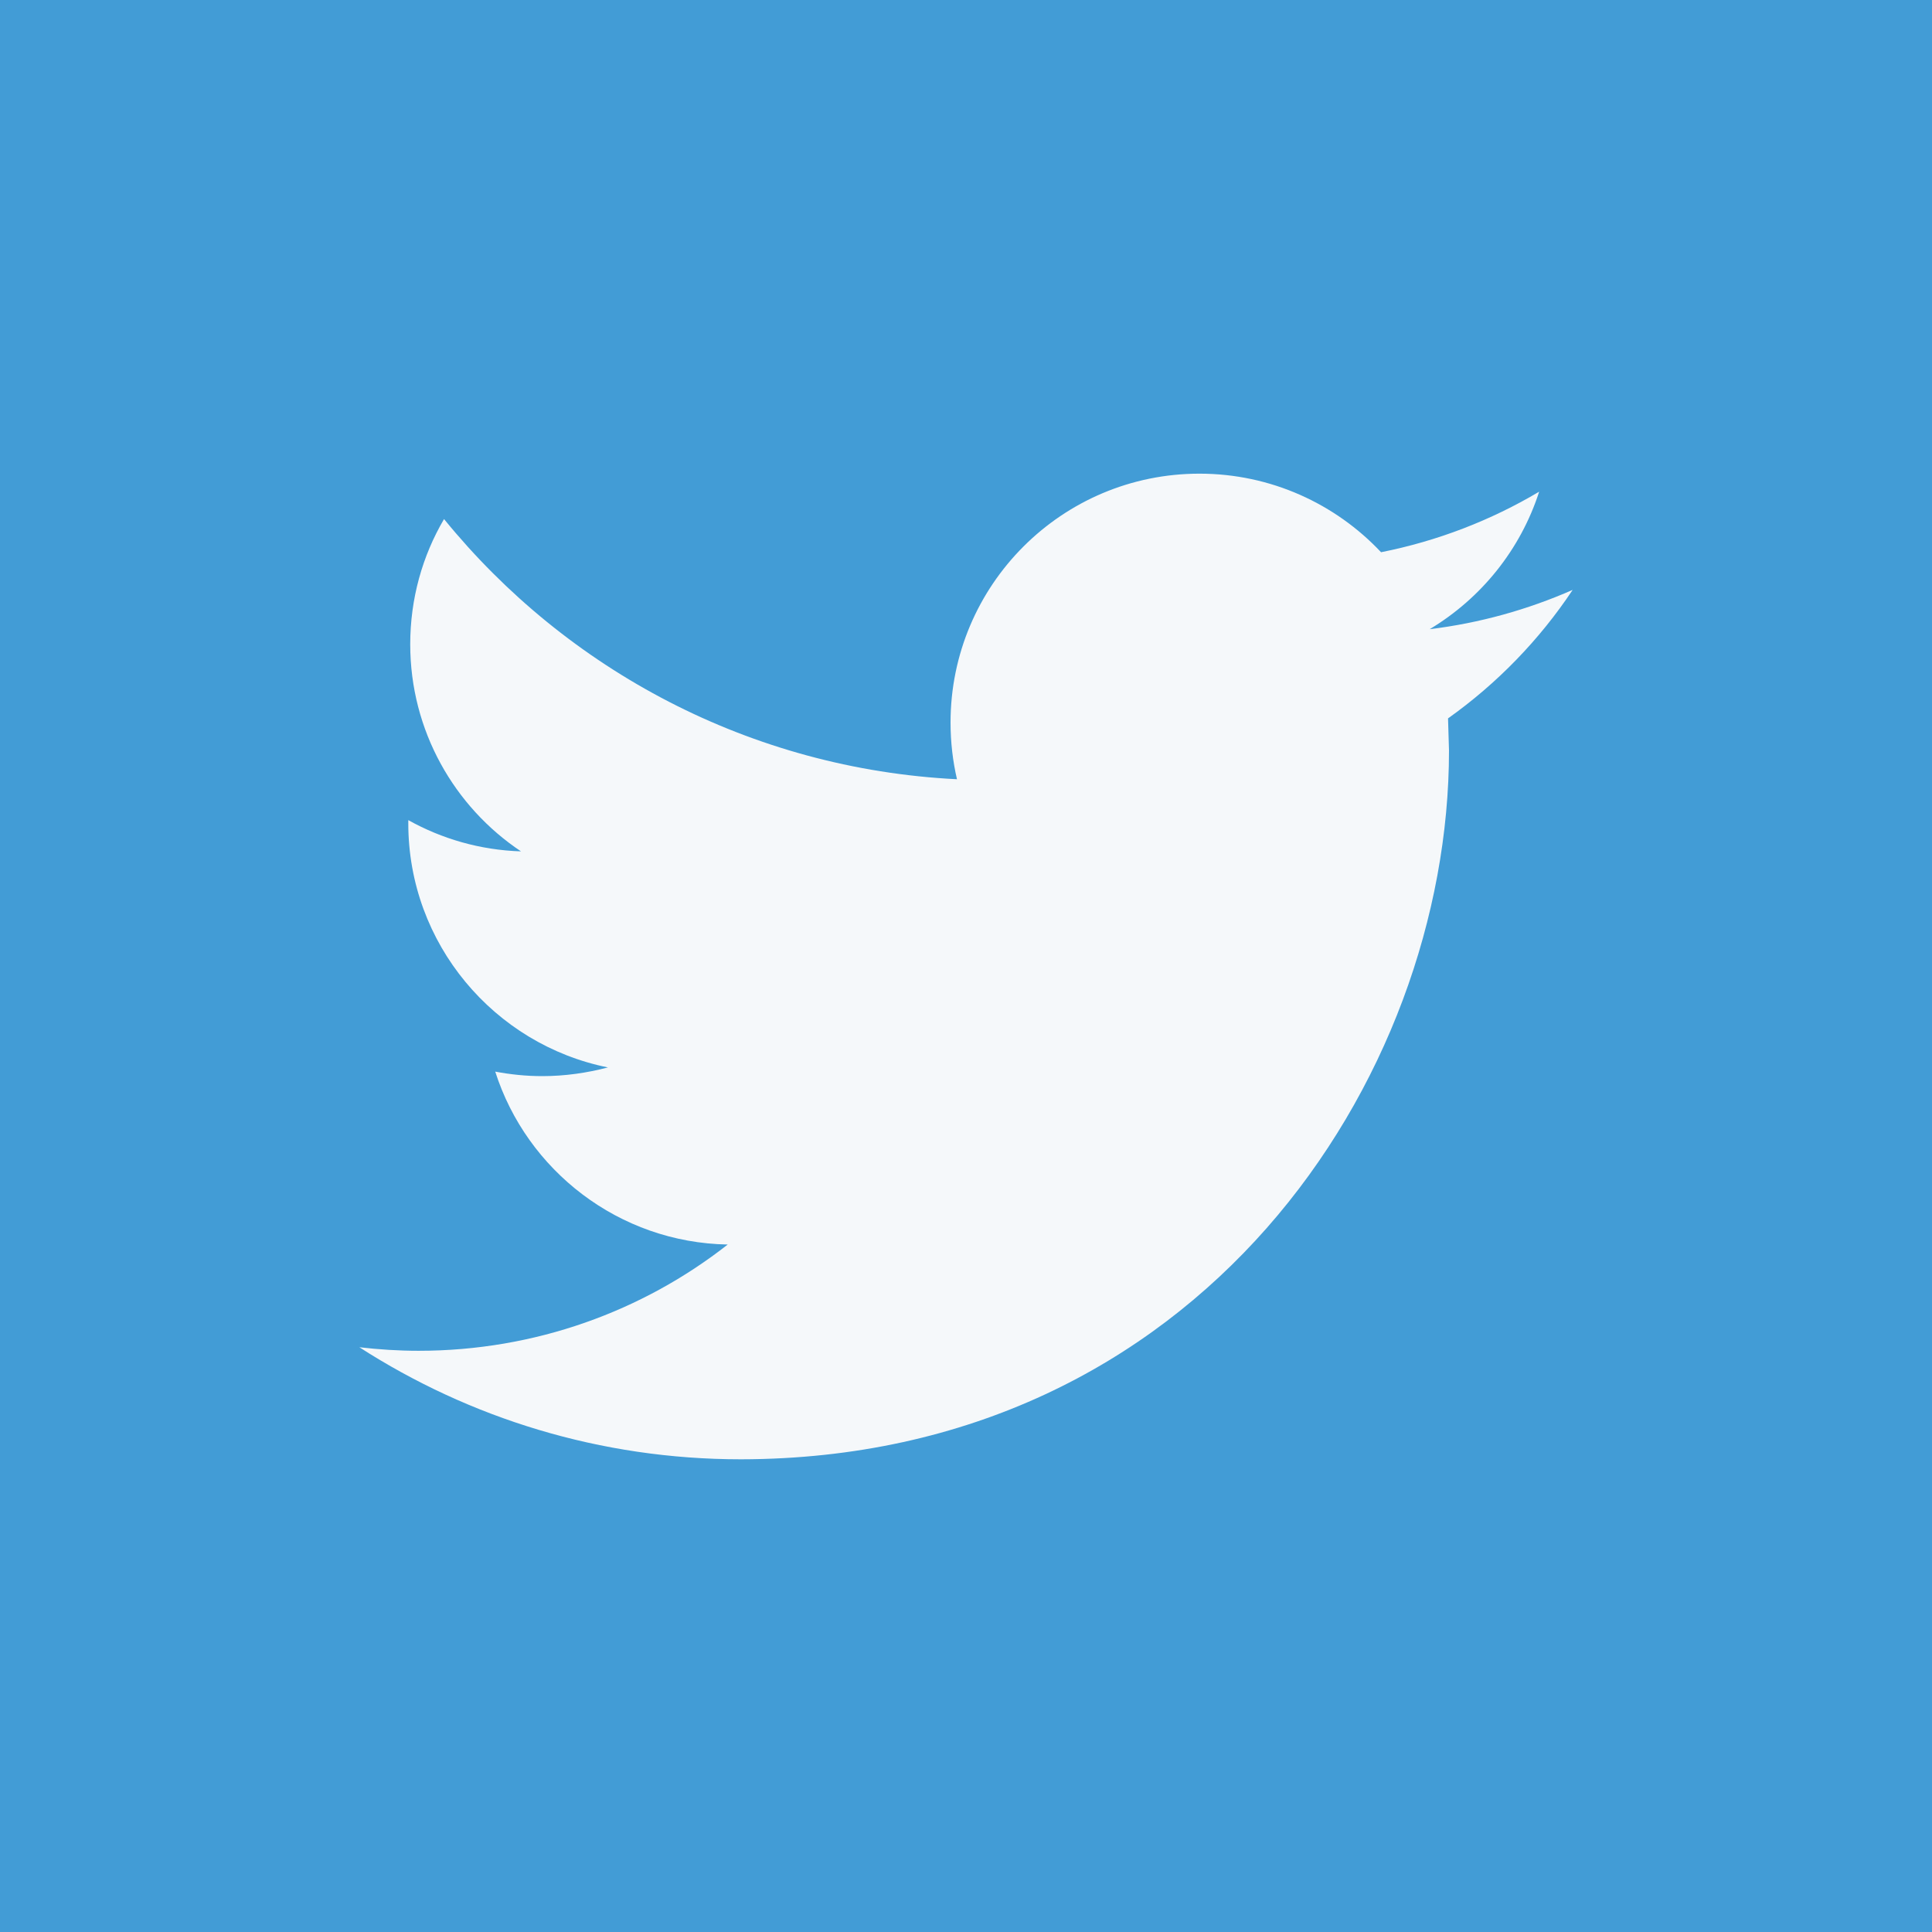
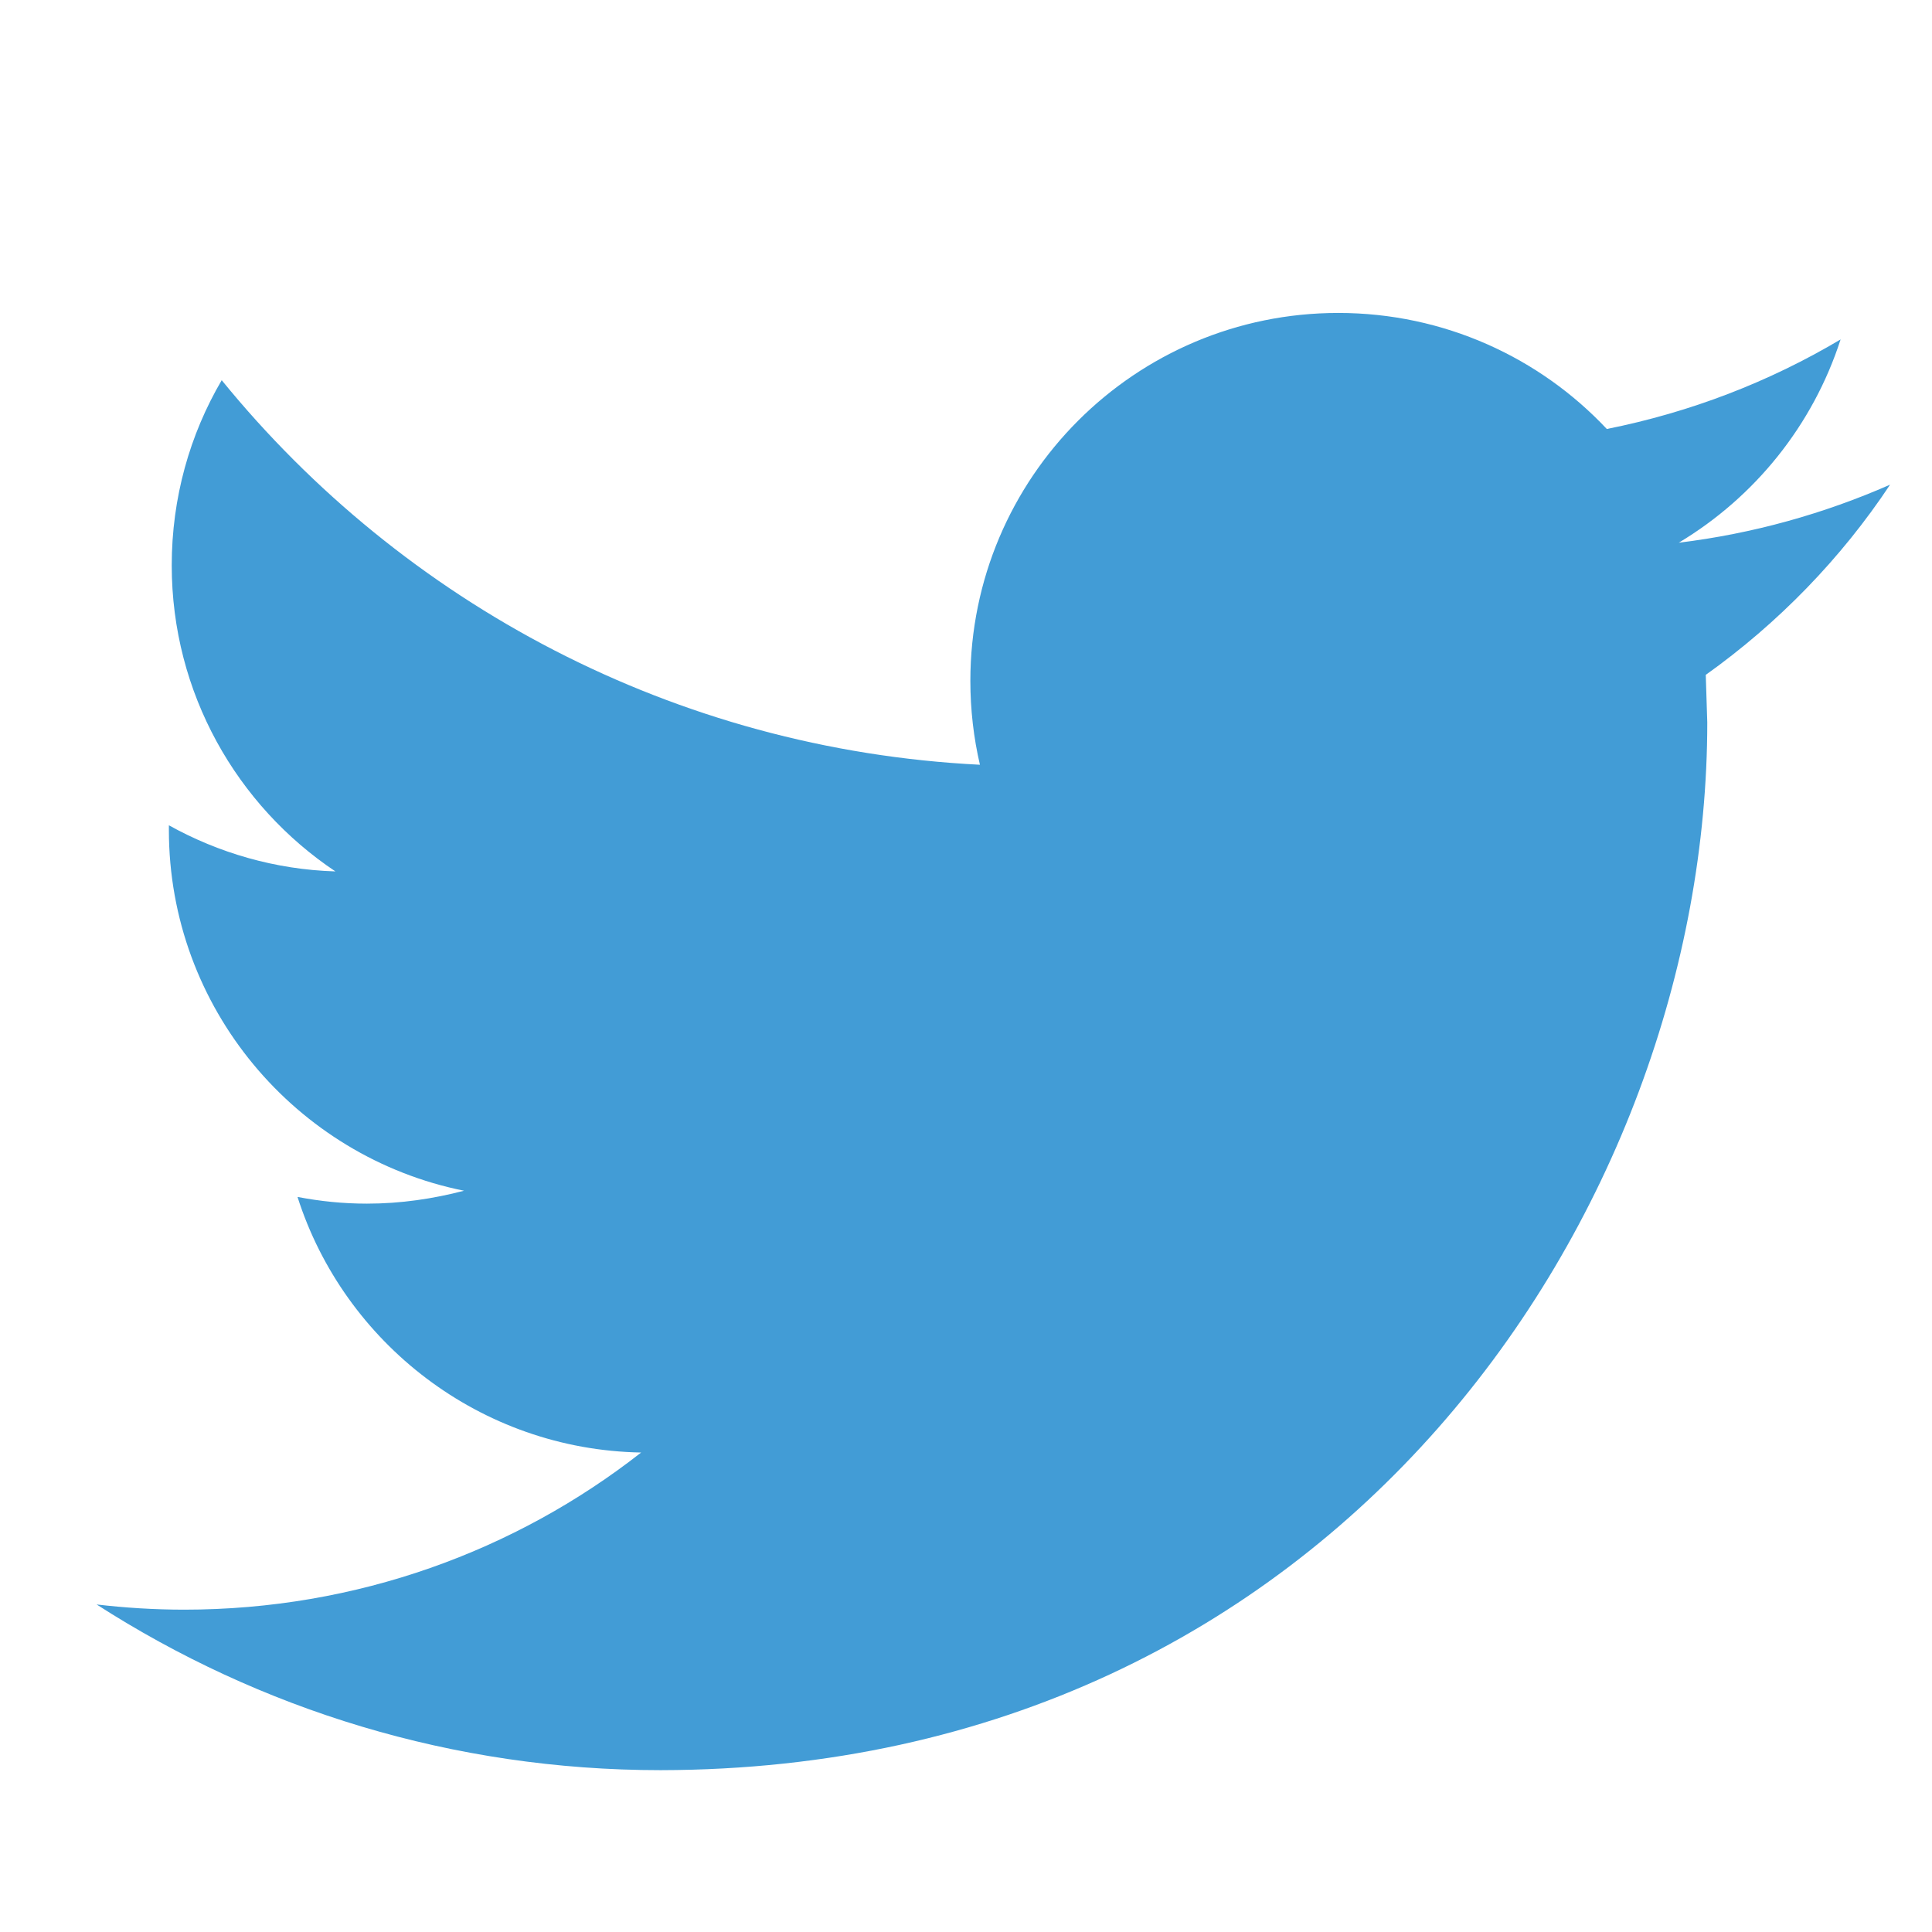
- <svg xmlns="http://www.w3.org/2000/svg" version="1.1" x="0px" y="0px" viewBox="0 0 600 600" style="enable-background:new 0 0 600 600;" xml:space="preserve">
+ <svg xmlns="http://www.w3.org/2000/svg" version="1.1" id="Layer_14" x="0px" y="0px" viewBox="0 0 1152 1152" style="enable-background:new 0 0 1152 1152;" xml:space="preserve">
  <style type="text/css">
	.st0{fill:#429CD6;}
- 	.st1{fill:#F5F8FA;}
</style>
-   <g id="Layer_2">
-     <rect x="-10.3" y="-8.1" class="st0" width="618.4" height="618.4" />
-   </g>
-   <g id="Layer_1">
+   <g id="Layer_1_1_">
    <g>
      <g>
-         <path class="st1" d="M488.4,183.2c-13.9,6.1-28.8,10.3-44.4,12.2c16-9.6,28.2-24.7,34-42.7c-15,8.9-31.5,15.3-49.1,18.8     c-14.1-15-34.2-24.4-56.4-24.4c-42.7,0-77.3,34.6-77.3,77.3c0,6.1,0.7,12,2,17.6c-64.2-3.2-121.2-34-159.3-80.8     c-6.7,11.4-10.5,24.7-10.5,38.9c0,26.8,13.7,50.5,34.4,64.3c-12.7-0.4-24.6-3.9-35-9.7v1c0,37.4,26.7,68.7,62,75.8     c-6.5,1.7-13.3,2.7-20.4,2.7c-5,0-9.8-0.5-14.6-1.4c9.8,30.7,38.4,53.1,72.2,53.7c-26.4,20.7-59.8,33-96,33     c-6.2,0-12.4-0.4-18.4-1.1c34.2,22,74.8,34.8,118.5,34.8C372.3,453,450,335.3,450,233.1l-0.3-10     C464.9,212.3,478.1,198.7,488.4,183.2z" />
+         <path class="st0" d="M1127,289c-39.4,17.3-81.7,29.2-126,34.6c45.4-27.2,80-70.1,96.5-121.2c-42.6,25.3-89.4,43.4-139.4,53.4     c-40-42.6-97.1-69.2-160.1-69.2c-121.2,0-219.4,98.2-219.4,219.4c0,17.3,2,34.1,5.7,50c-182.2-9.1-344-96.5-452.1-229.3     c-19,32.4-29.8,70.1-29.8,110.4c0,76.1,38.9,143.3,97.6,182.5c-36-1.1-69.8-11.1-99.3-27.5v2.8c0,106.1,75.8,195,176,215.1     c-18.4,4.8-37.7,7.7-57.9,7.7c-14.2,0-27.8-1.4-41.4-4c27.8,87.1,109,150.7,204.9,152.4c-74.9,58.7-169.7,93.7-272.5,93.7     c-17.6,0-35.2-1.1-52.2-3.1c97.1,62.4,212.3,98.8,336.3,98.8c403.6-0.6,624.1-334.6,624.1-624.7l-0.9-28.4     C1060.3,371.6,1097.8,333,1127,289z" />
      </g>
    </g>
  </g>
</svg>
